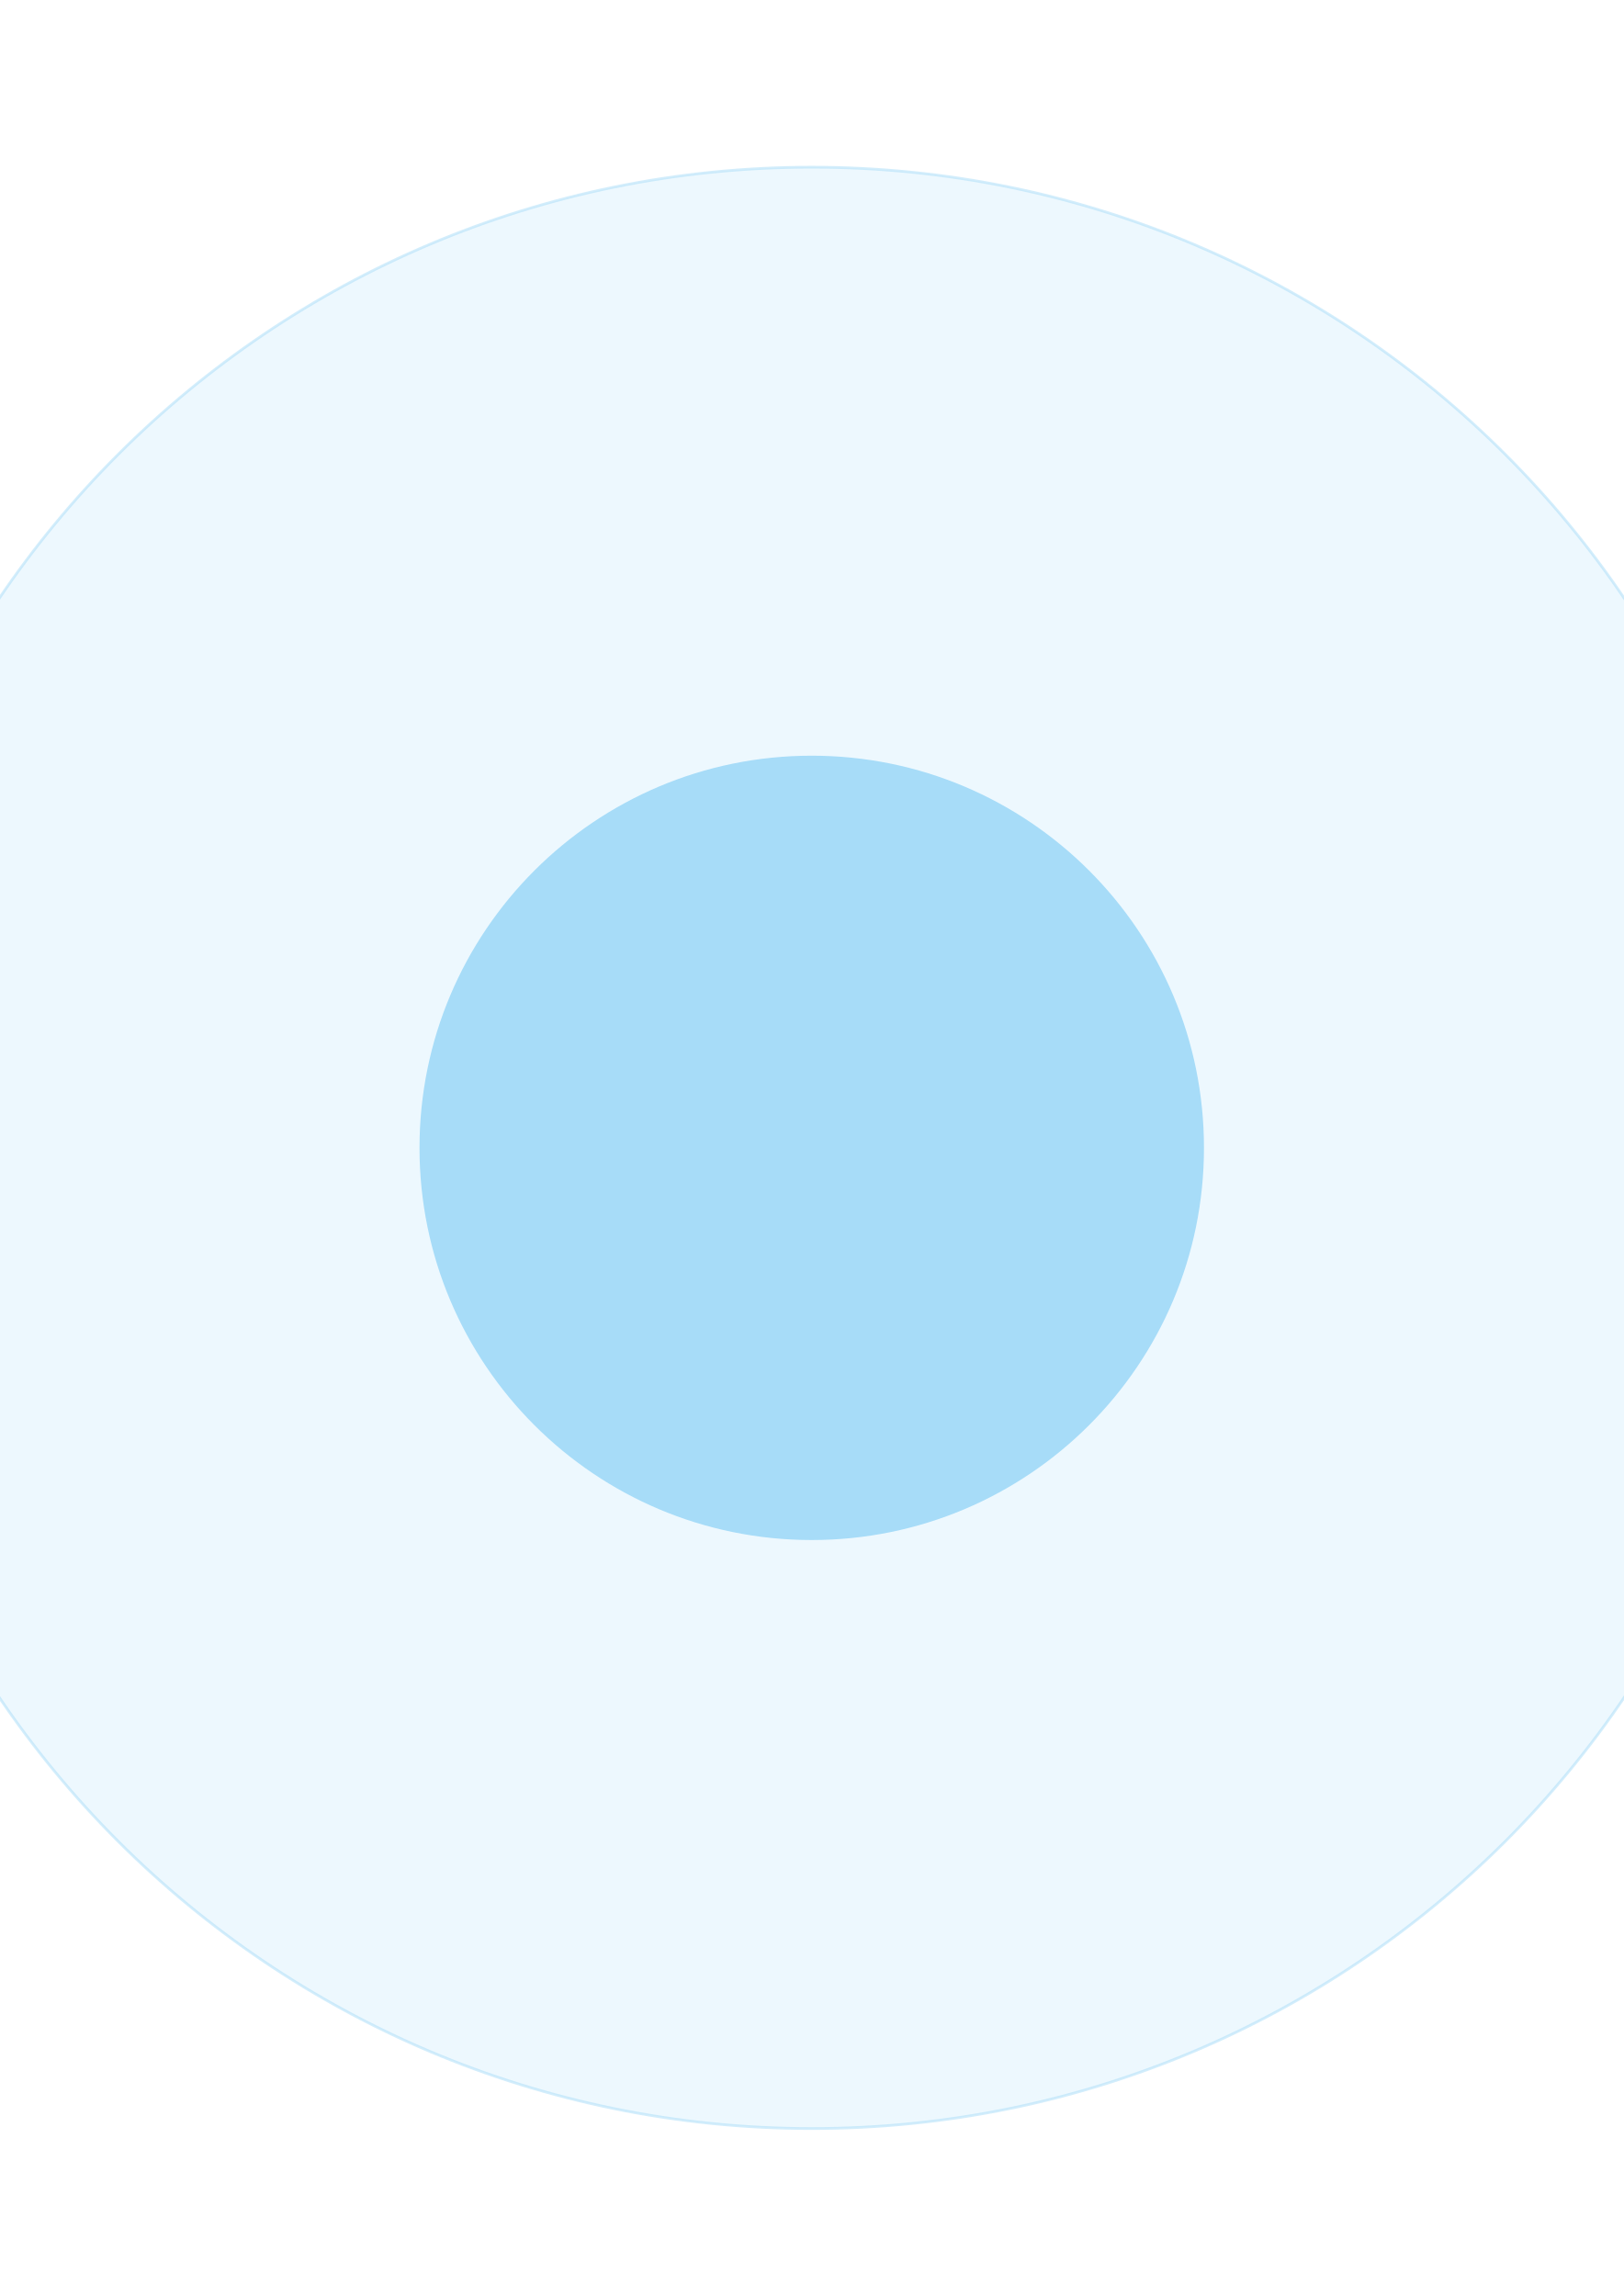
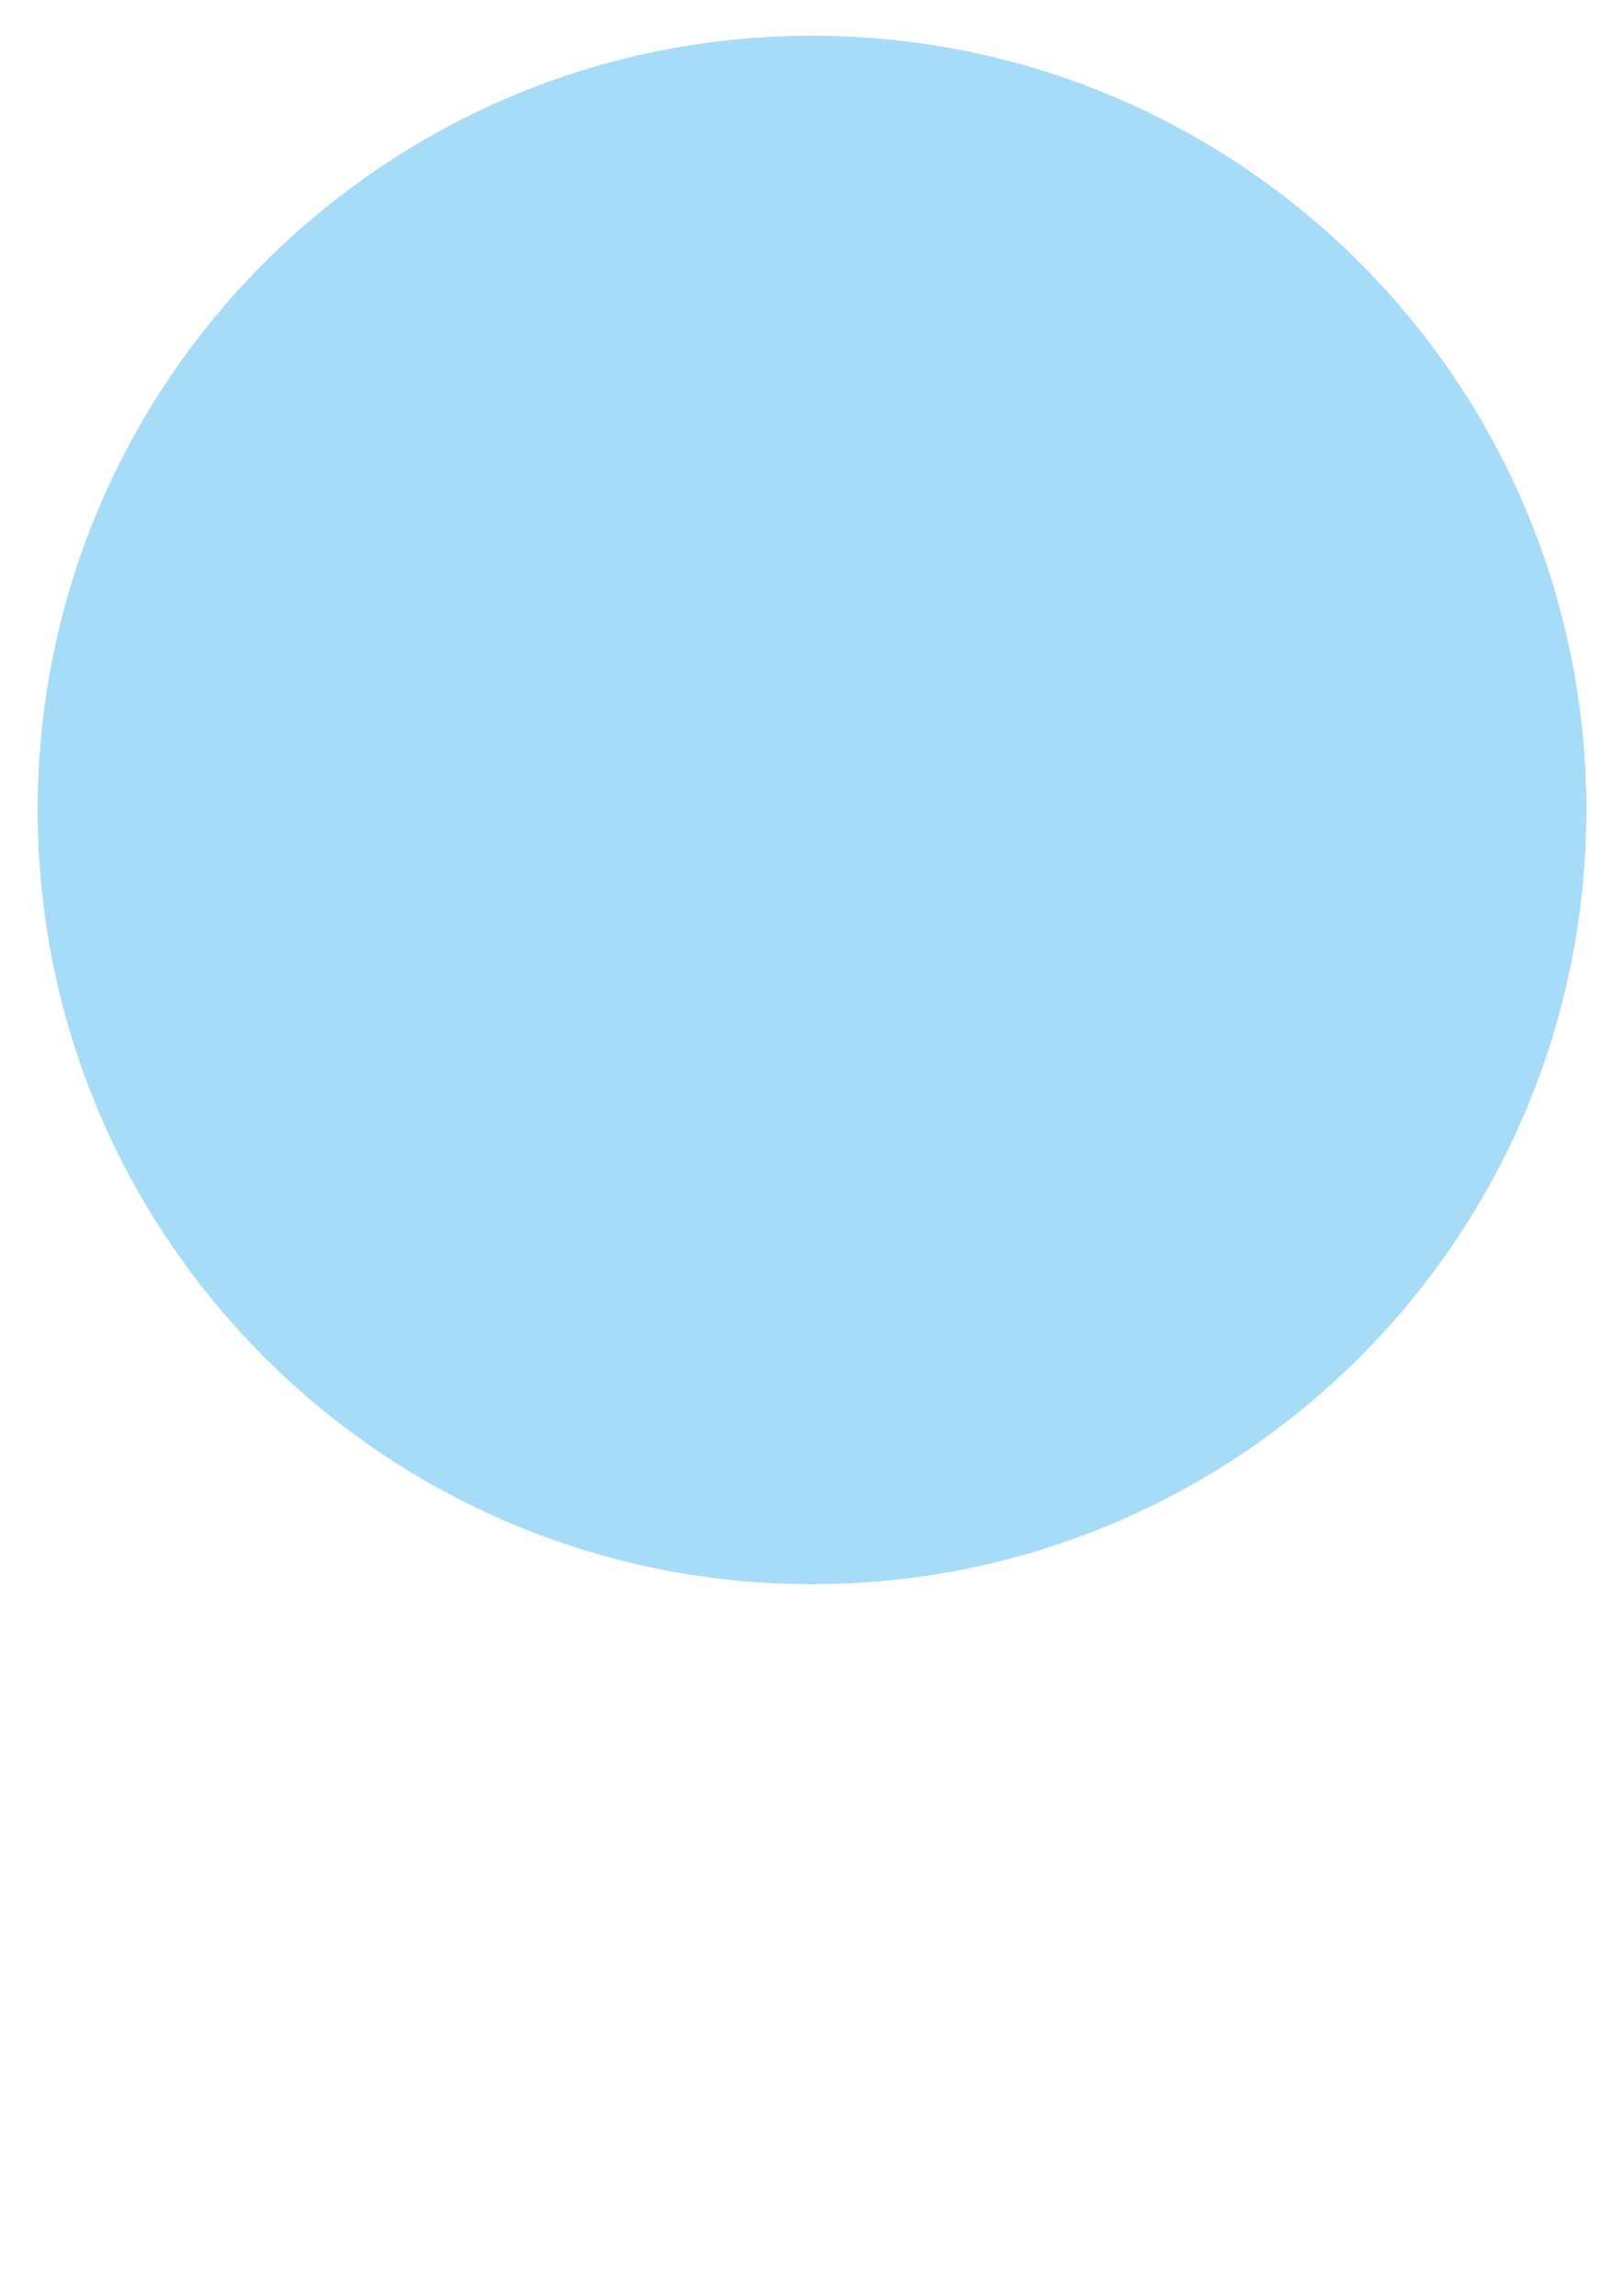
<svg xmlns="http://www.w3.org/2000/svg" version="1.1" id="Слой_1" x="0px" y="0px" viewBox="0 0 595.3 841.9" style="enable-background:new 0 0 595.3 841.9;" xml:space="preserve">
  <style type="text/css">
	.st0{fill:#A7DCF8;}
- 	.st1{opacity:0.2;fill:#A7DCF8;}
- 	.st2{opacity:0.5;fill:none;stroke:#A7DCF8;stroke-miterlimit:10;}
+ 	.st1{display:none;opacity:0.2;fill:#A7DCF8;enable-background:new    ;}
+ 	.st2{display:none;opacity:0.5;fill:none;stroke:#A7DCF8;stroke-miterlimit:10;enable-background:new    ;}
</style>
  <g id="XMLID_5_">
-     <circle id="XMLID_3_" class="st0" cx="297.6" cy="420.9" r="143.8" />
-     <circle id="XMLID_2_" class="st1" cx="297.6" cy="420.9" r="359.6" />
-     <circle id="XMLID_1_" class="st2" cx="297.6" cy="420.9" r="359.6" />
+     <circle id="XMLID_3_" class="st0" cx="297.7" cy="297" r="283.9" />
+     <circle id="XMLID_2_" class="st1" cx="297.7" cy="290.9" r="359.6" />
+     <circle id="XMLID_1_" class="st2" cx="297.7" cy="290.9" r="359.6" />
  </g>
</svg>
